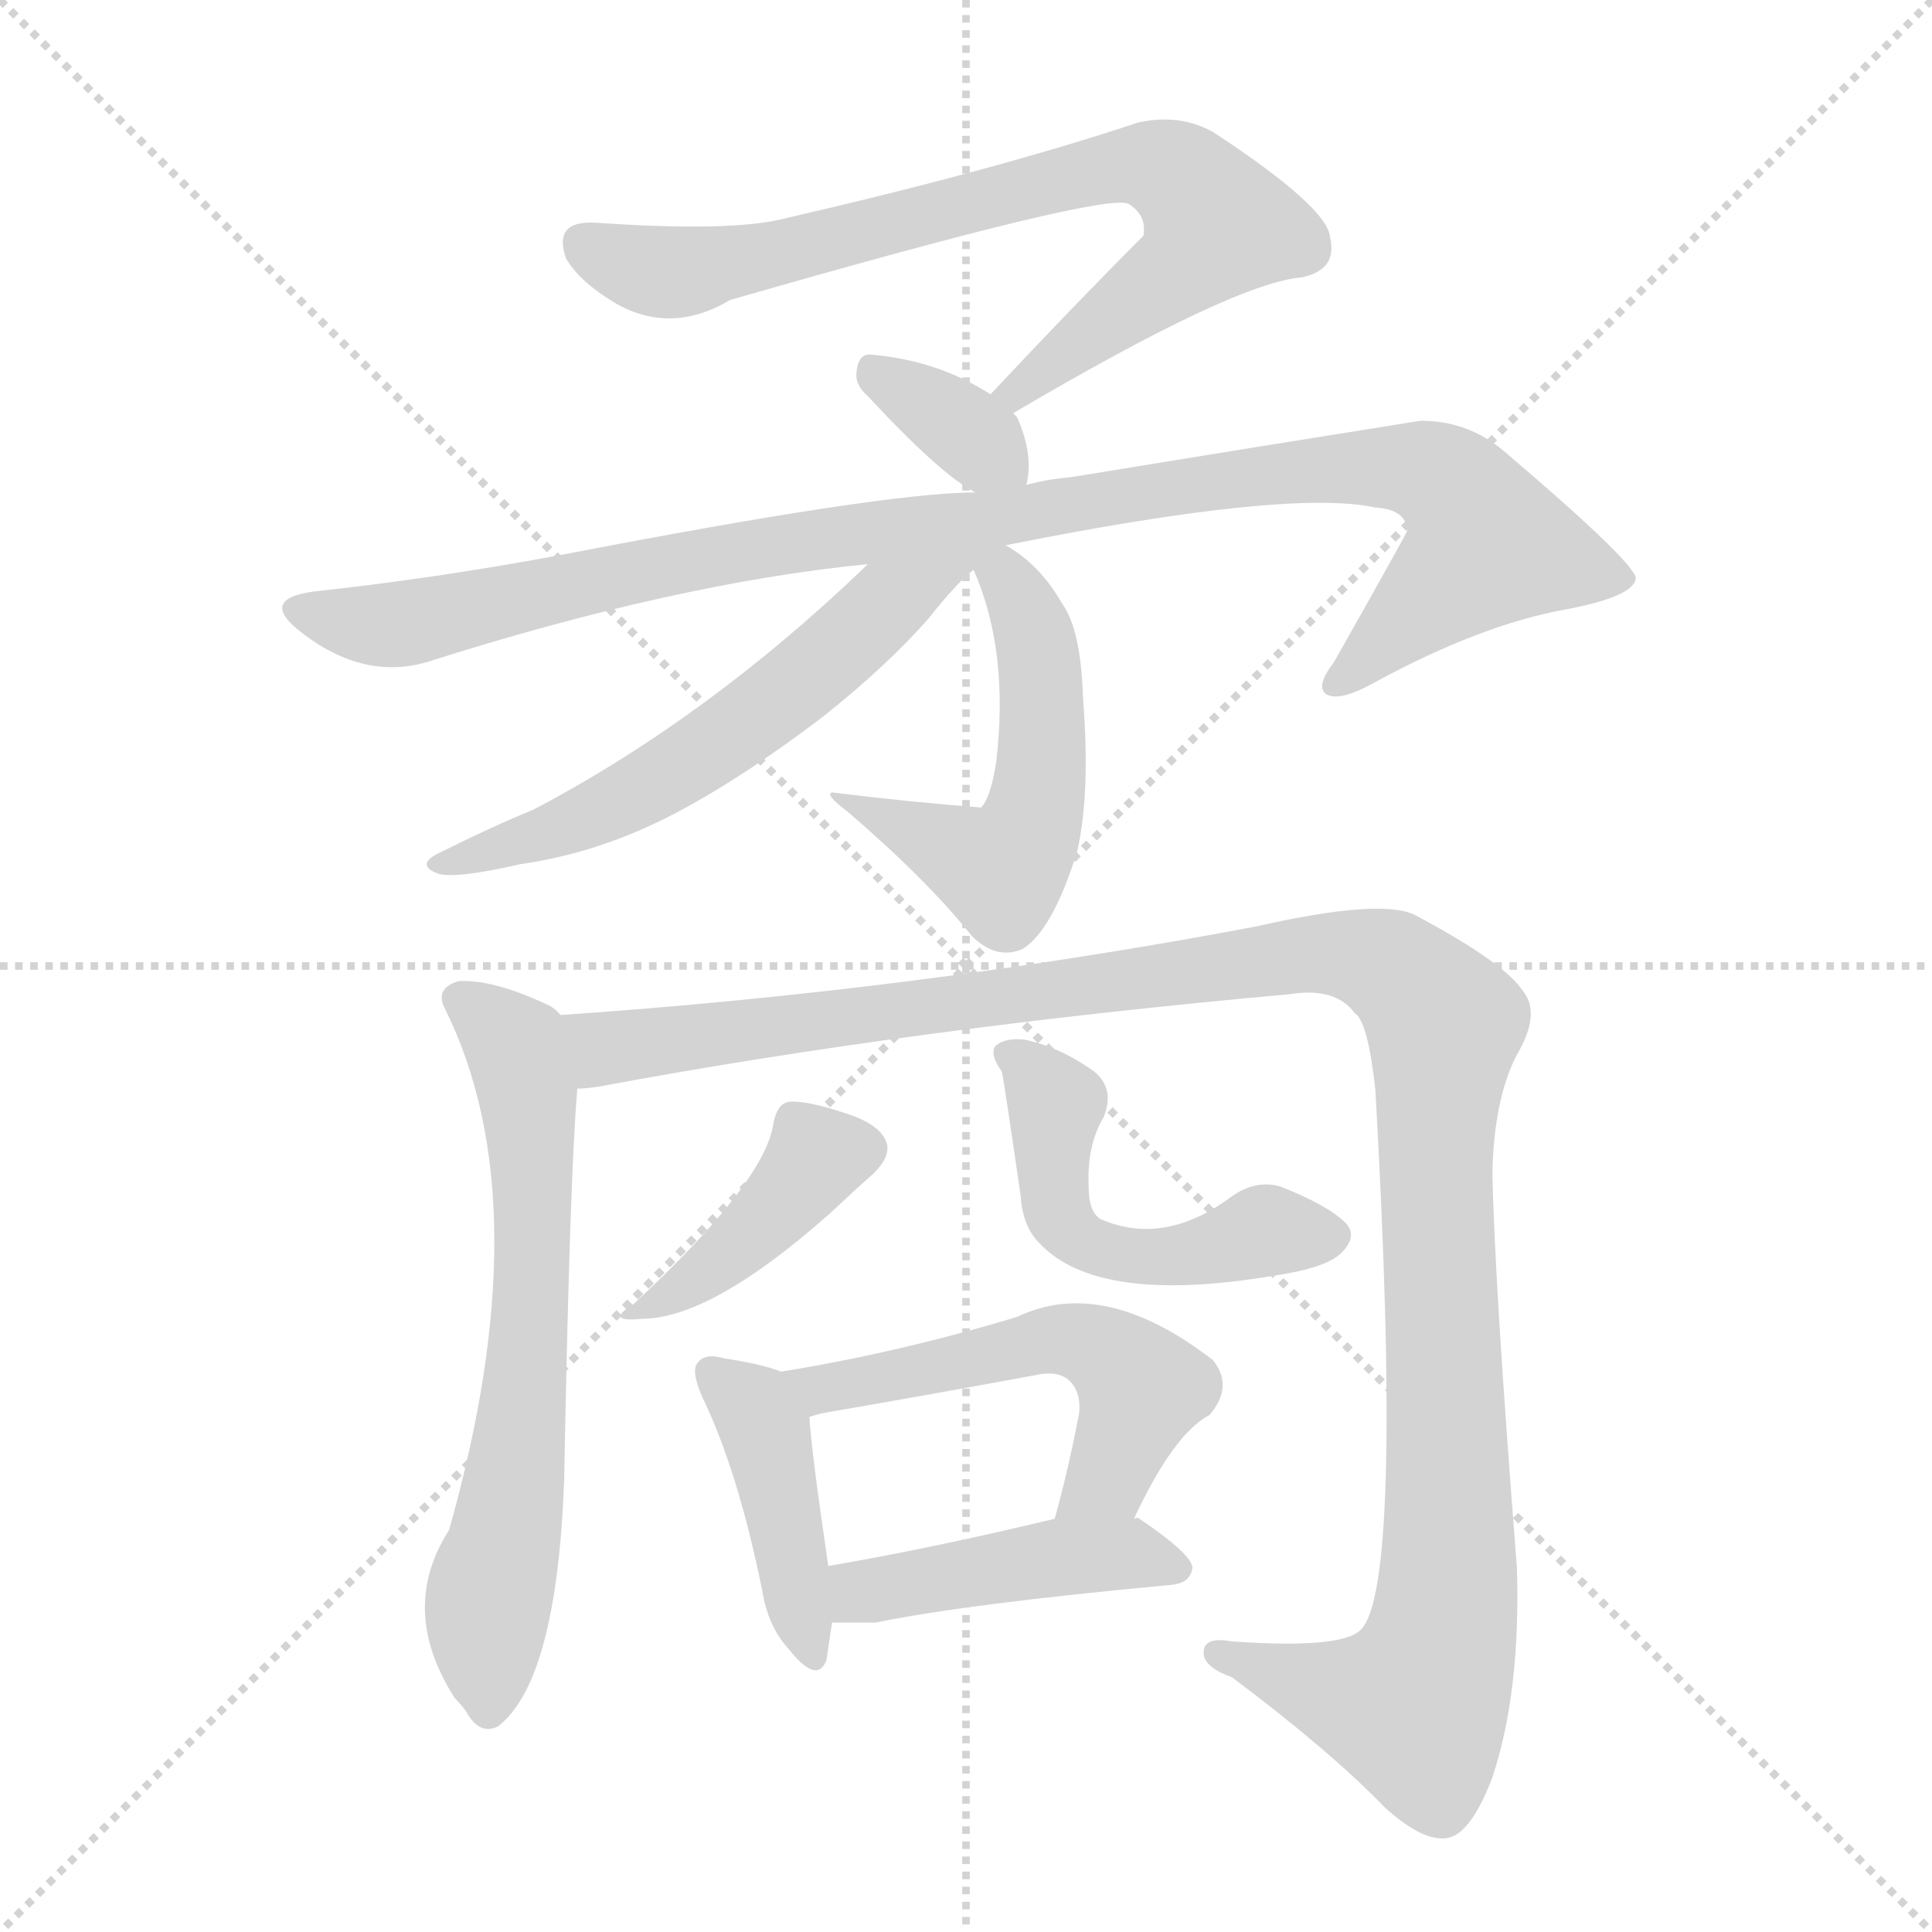
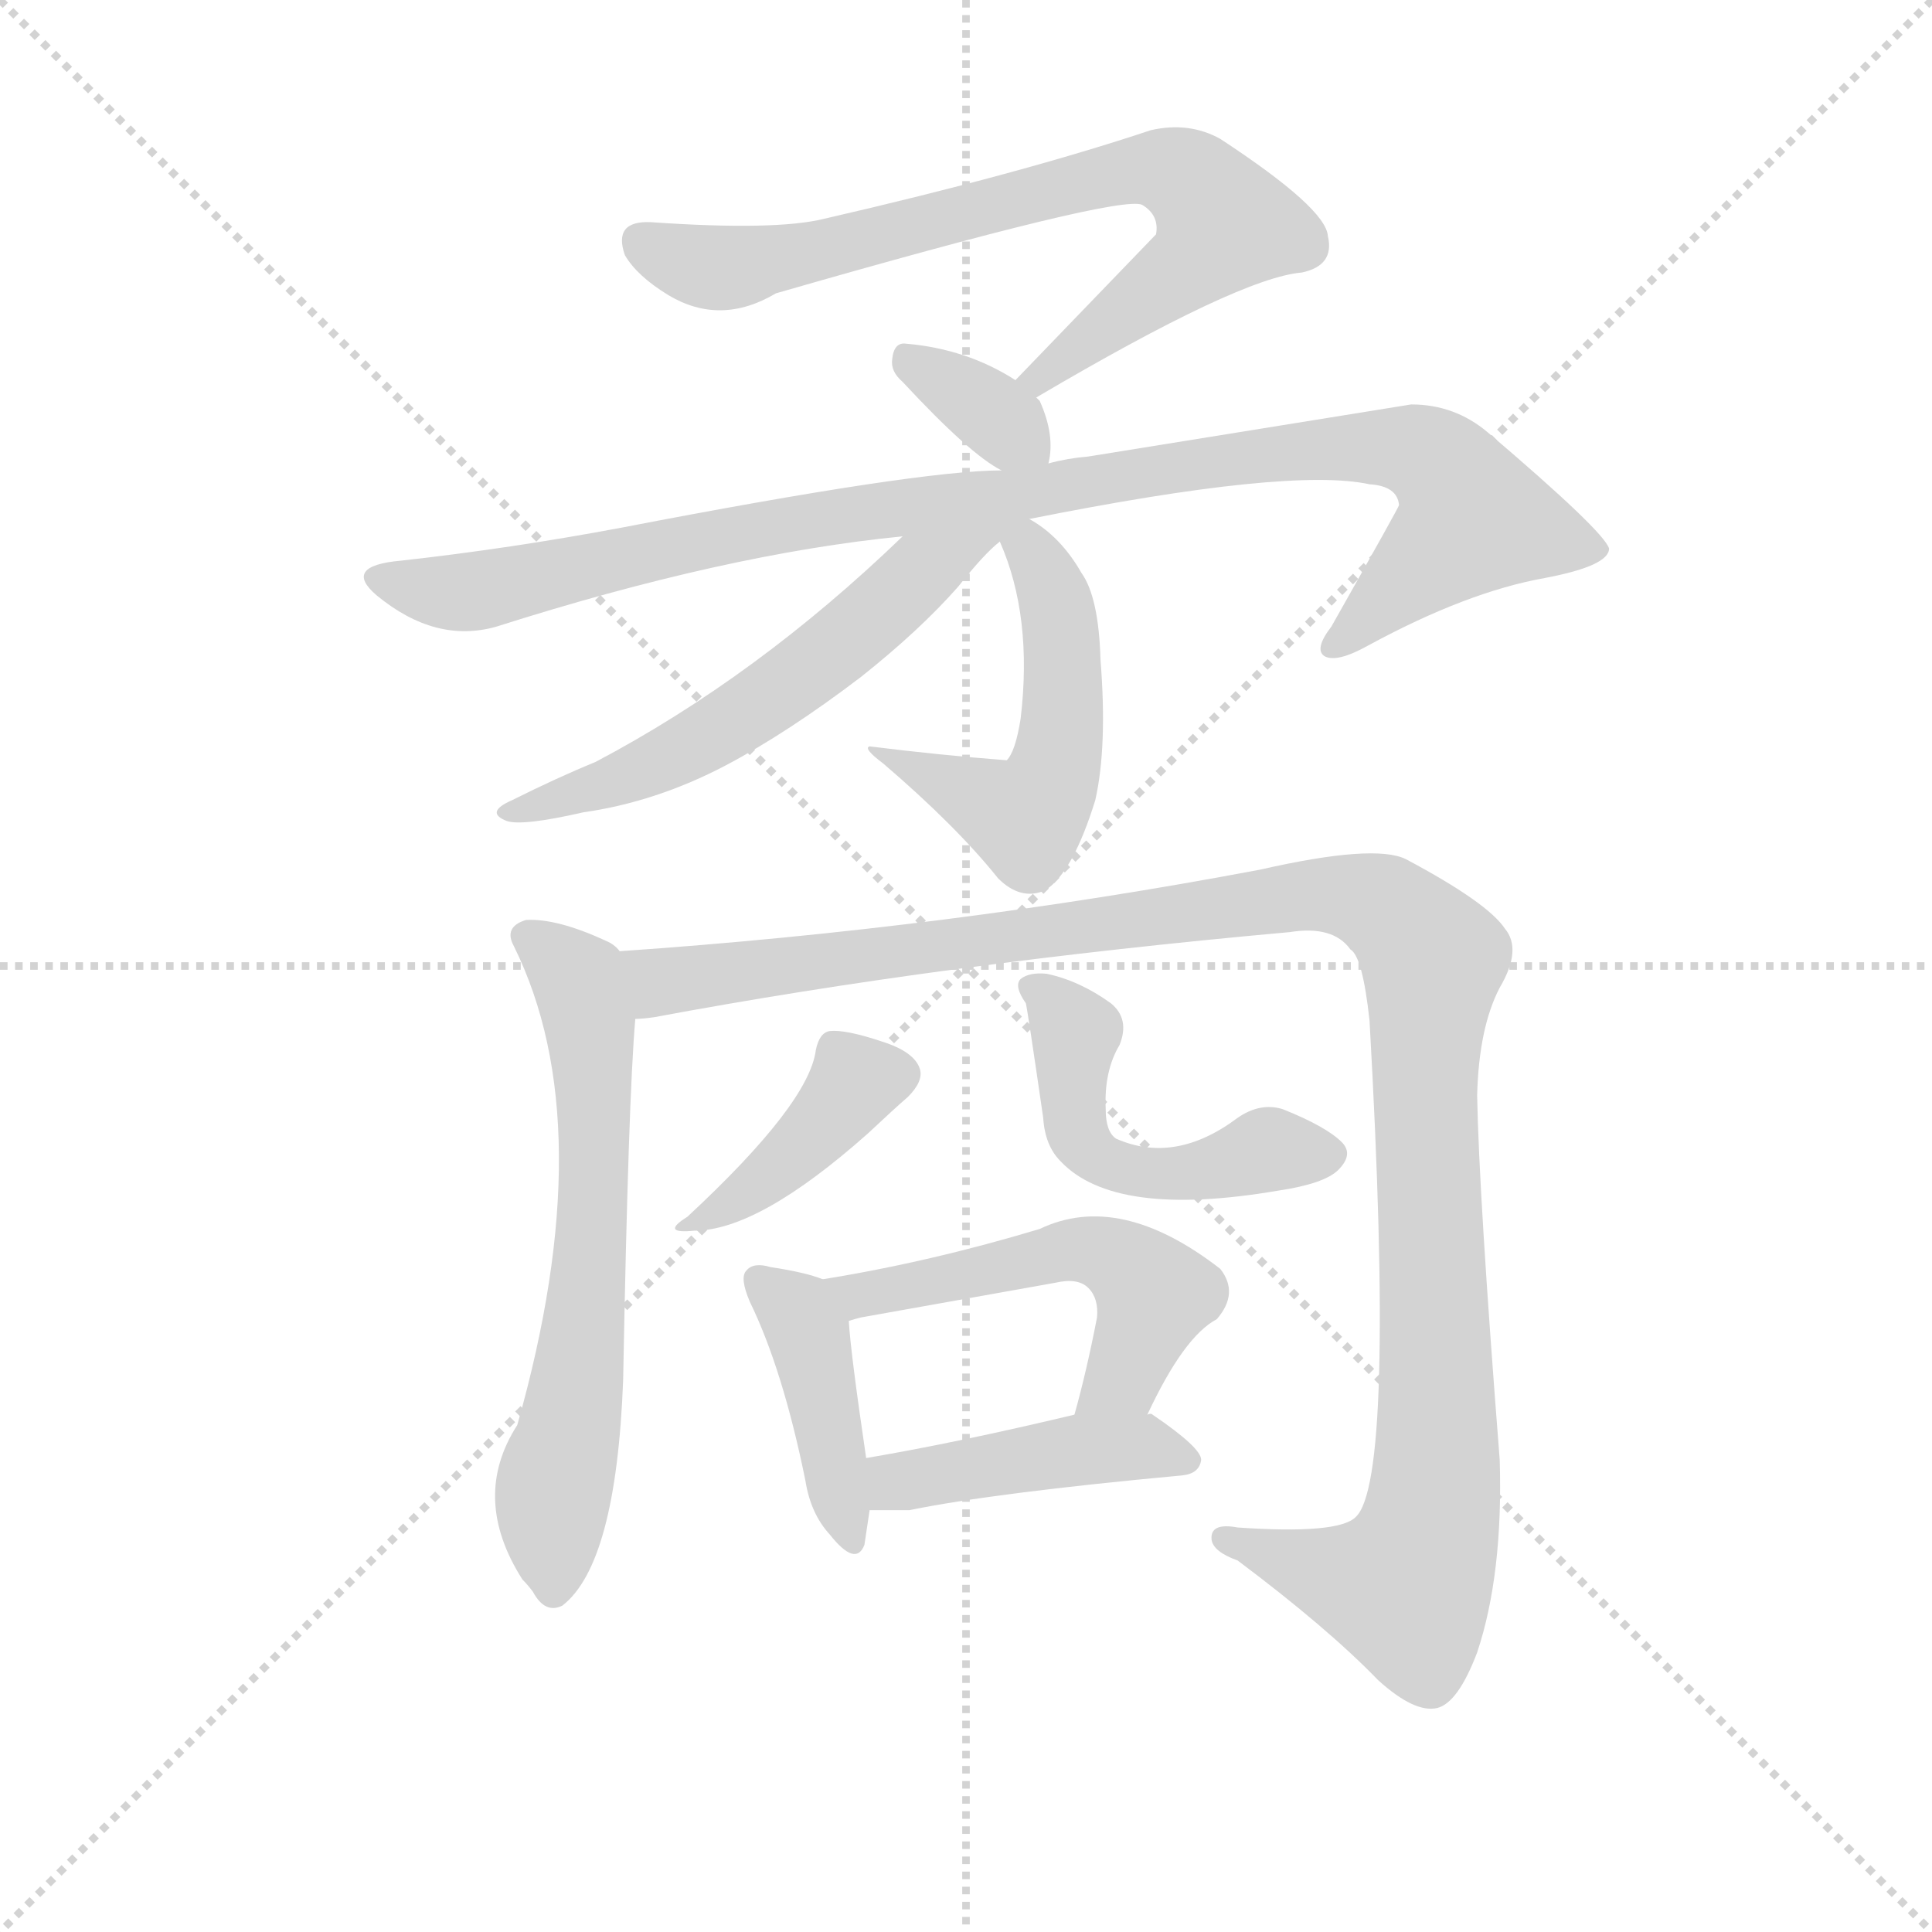
<svg xmlns="http://www.w3.org/2000/svg" version="1.1" viewBox="0 0 1024 1024">
  <g stroke="lightgray" stroke-dasharray="1,1" stroke-width="1" transform="scale(4, 4)">
    <line x1="0" y1="0" x2="256" y2="256" />
    <line x1="256" y1="0" x2="0" y2="256" />
    <line x1="128" y1="0" x2="128" y2="256" />
    <line x1="0" y1="128" x2="256" y2="128" />
  </g>
-   <g transform="scale(1, -1) translate(0, -900)">
+   <g transform="scale(0.92, -0.92) translate(60, -830)">
    <style type="text/css">
      
        @keyframes keyframes0 {
          from {
            stroke: blue;
-             stroke-dashoffset: 758;
+             stroke-dashoffset: 759;
            stroke-width: 128;
          }
          71% {
            animation-timing-function: step-end;
            stroke: blue;
            stroke-dashoffset: 0;
            stroke-width: 128;
          }
          to {
            stroke: black;
            stroke-width: 1024;
          }
        }
        #make-me-a-hanzi-animation-0 {
-           animation: keyframes0 0.867s both;
+           animation: keyframes0 0.868s both;
          animation-delay: 0s;
          animation-timing-function: linear;
        }
      
        @keyframes keyframes1 {
          from {
            stroke: blue;
            stroke-dashoffset: 343;
            stroke-width: 128;
          }
          53% {
            animation-timing-function: step-end;
            stroke: blue;
            stroke-dashoffset: 0;
            stroke-width: 128;
          }
          to {
            stroke: black;
            stroke-width: 1024;
          }
        }
        #make-me-a-hanzi-animation-1 {
          animation: keyframes1 0.529s both;
-           animation-delay: 0.867s;
+           animation-delay: 0.868s;
          animation-timing-function: linear;
        }
      
        @keyframes keyframes2 {
          from {
            stroke: blue;
            stroke-dashoffset: 1021;
            stroke-width: 128;
          }
          77% {
            animation-timing-function: step-end;
            stroke: blue;
            stroke-dashoffset: 0;
            stroke-width: 128;
          }
          to {
            stroke: black;
            stroke-width: 1024;
          }
        }
        #make-me-a-hanzi-animation-2 {
          animation: keyframes2 1.081s both;
-           animation-delay: 1.396s;
+           animation-delay: 1.397s;
          animation-timing-function: linear;
        }
      
        @keyframes keyframes3 {
          from {
            stroke: blue;
            stroke-dashoffset: 516;
            stroke-width: 128;
          }
          63% {
            animation-timing-function: step-end;
            stroke: blue;
            stroke-dashoffset: 0;
            stroke-width: 128;
          }
          to {
            stroke: black;
            stroke-width: 1024;
          }
        }
        #make-me-a-hanzi-animation-3 {
          animation: keyframes3 0.67s both;
-           animation-delay: 2.477s;
+           animation-delay: 2.478s;
          animation-timing-function: linear;
        }
      
        @keyframes keyframes4 {
          from {
            stroke: blue;
            stroke-dashoffset: 586;
            stroke-width: 128;
          }
          66% {
            animation-timing-function: step-end;
            stroke: blue;
            stroke-dashoffset: 0;
            stroke-width: 128;
          }
          to {
            stroke: black;
            stroke-width: 1024;
          }
        }
        #make-me-a-hanzi-animation-4 {
          animation: keyframes4 0.727s both;
-           animation-delay: 3.147s;
+           animation-delay: 3.148s;
          animation-timing-function: linear;
        }
      
        @keyframes keyframes5 {
          from {
            stroke: blue;
            stroke-dashoffset: 648;
            stroke-width: 128;
          }
          68% {
            animation-timing-function: step-end;
            stroke: blue;
            stroke-dashoffset: 0;
            stroke-width: 128;
          }
          to {
            stroke: black;
            stroke-width: 1024;
          }
        }
        #make-me-a-hanzi-animation-5 {
          animation: keyframes5 0.777s both;
-           animation-delay: 3.874s;
+           animation-delay: 3.875s;
          animation-timing-function: linear;
        }
      
        @keyframes keyframes6 {
          from {
            stroke: blue;
            stroke-dashoffset: 1210;
            stroke-width: 128;
          }
          80% {
            animation-timing-function: step-end;
            stroke: blue;
            stroke-dashoffset: 0;
            stroke-width: 128;
          }
          to {
            stroke: black;
            stroke-width: 1024;
          }
        }
        #make-me-a-hanzi-animation-6 {
          animation: keyframes6 1.235s both;
-           animation-delay: 4.651s;
+           animation-delay: 4.652s;
          animation-timing-function: linear;
        }
      
        @keyframes keyframes7 {
          from {
            stroke: blue;
            stroke-dashoffset: 401;
            stroke-width: 128;
          }
          57% {
            animation-timing-function: step-end;
            stroke: blue;
            stroke-dashoffset: 0;
            stroke-width: 128;
          }
          to {
            stroke: black;
            stroke-width: 1024;
          }
        }
        #make-me-a-hanzi-animation-7 {
          animation: keyframes7 0.576s both;
-           animation-delay: 5.886s;
+           animation-delay: 5.887s;
          animation-timing-function: linear;
        }
      
        @keyframes keyframes8 {
          from {
            stroke: blue;
            stroke-dashoffset: 504;
            stroke-width: 128;
          }
          62% {
            animation-timing-function: step-end;
            stroke: blue;
            stroke-dashoffset: 0;
            stroke-width: 128;
          }
          to {
            stroke: black;
            stroke-width: 1024;
          }
        }
        #make-me-a-hanzi-animation-8 {
          animation: keyframes8 0.66s both;
-           animation-delay: 6.462s;
+           animation-delay: 6.463s;
          animation-timing-function: linear;
        }
      
        @keyframes keyframes9 {
          from {
            stroke: blue;
            stroke-dashoffset: 416;
            stroke-width: 128;
          }
          58% {
            animation-timing-function: step-end;
            stroke: blue;
            stroke-dashoffset: 0;
            stroke-width: 128;
          }
          to {
            stroke: black;
            stroke-width: 1024;
          }
        }
        #make-me-a-hanzi-animation-9 {
          animation: keyframes9 0.589s both;
-           animation-delay: 7.122s;
+           animation-delay: 7.123s;
          animation-timing-function: linear;
        }
      
        @keyframes keyframes10 {
          from {
            stroke: blue;
            stroke-dashoffset: 530;
            stroke-width: 128;
          }
          63% {
            animation-timing-function: step-end;
            stroke: blue;
            stroke-dashoffset: 0;
            stroke-width: 128;
          }
          to {
            stroke: black;
            stroke-width: 1024;
          }
        }
        #make-me-a-hanzi-animation-10 {
          animation: keyframes10 0.681s both;
-           animation-delay: 7.711s;
+           animation-delay: 7.712s;
          animation-timing-function: linear;
        }
      
        @keyframes keyframes11 {
          from {
            stroke: blue;
-             stroke-dashoffset: 439;
+             stroke-dashoffset: 438;
            stroke-width: 128;
          }
          59% {
            animation-timing-function: step-end;
            stroke: blue;
            stroke-dashoffset: 0;
            stroke-width: 128;
          }
          to {
            stroke: black;
            stroke-width: 1024;
          }
        }
        #make-me-a-hanzi-animation-11 {
-           animation: keyframes11 0.607s both;
-           animation-delay: 8.392s;
+           animation: keyframes11 0.606s both;
+           animation-delay: 8.393s;
          animation-timing-function: linear;
        }
      
    </style>
-     <path d="M 537 681 Q 654 750 690 753 Q 709 757 705 774 Q 704 790 643 830 Q 625 840 603 835 Q 528 810 415 784 Q 387 777 315 782 Q 293 783 300 763 Q 307 751 325 740 Q 355 722 387 741 Q 585 798 598 792 Q 608 786 606 775 Q 569 738 525 691 C 504 669 511 666 537 681 Z" fill="lightgray" />
-     <path d="M 544 643 Q 548 659 539 679 L 537 681 L 525 691 Q 497 709 462 712 Q 455 713 454 703 Q 453 696 460 690 Q 499 648 517 639 C 541 626 541 626 544 643 Z" fill="lightgray" />
-     <path d="M 533 611 Q 683 641 729 631 Q 745 630 746 619 Q 746 618 707 549 Q 697 536 703 532 Q 710 528 728 538 Q 785 569 830 577 Q 867 584 867 594 Q 864 604 797 661 Q 778 677 753 677 Q 671 664 567 647 Q 555 646 544 643 L 517 639 Q 469 639 298 606 Q 234 594 171 587 Q 137 584 157 567 Q 191 539 226 549 Q 358 591 460 601 L 533 611 Z" fill="lightgray" />
-     <path d="M 516 598 Q 535 555 528 496 Q 525 477 520 472 Q 481 475 441 480 Q 437 479 449 470 Q 491 434 515 404 Q 528 391 542 397 Q 558 407 571 449 Q 578 480 574 530 Q 573 566 563 580 Q 551 601 533 611 C 508 627 505 626 516 598 Z" fill="lightgray" />
-     <path d="M 460 601 Q 376 520 283 471 Q 261 462 235 449 Q 219 442 232 437 Q 241 434 276 442 Q 318 448 358 469 Q 394 488 436 520 Q 470 547 492 572 Q 507 591 516 598 C 538 618 535 672 460 601 Z" fill="lightgray" />
-     <path d="M 297 362 Q 294 366 289 368 Q 261 381 243 380 Q 230 376 236 365 Q 287 262 238 89 Q 211 47 241 0 Q 244 -3 247 -7 Q 254 -20 264 -15 Q 295 9 299 115 Q 302 277 306 323 C 308 353 308 354 297 362 Z" fill="lightgray" />
-     <path d="M 306 323 Q 310 323 317 324 Q 483 355 683 373 Q 708 377 718 363 Q 725 359 729 322 Q 744 57 721 36 Q 711 26 653 30 Q 637 33 638 23 Q 639 16 653 11 Q 705 -28 734 -58 Q 755 -77 768 -74 Q 780 -71 791 -42 Q 806 3 804 69 Q 792 222 791 279 Q 792 318 804 341 Q 817 363 807 375 Q 797 390 750 415 Q 732 424 666 409 Q 486 375 297 362 C 267 360 276 319 306 323 Z" fill="lightgray" />
-     <path d="M 410 305 Q 406 274 336 209 Q 320 199 340 201 Q 377 201 440 257 Q 456 272 463 278 Q 472 287 470 294 Q 467 304 448 310 Q 427 317 418 316 Q 412 315 410 305 Z" fill="lightgray" />
-     <path d="M 585 308 Q 591 323 580 332 Q 562 345 543 349 Q 533 350 528 346 Q 524 342 531 332 Q 532 328 541 266 Q 542 250 551 241 Q 582 208 676 224 Q 703 228 711 236 Q 720 245 713 252 Q 704 261 679 271 Q 666 275 653 266 Q 617 239 583 254 Q 577 258 577 271 Q 576 293 585 308 Z" fill="lightgray" />
-     <path d="M 414 173 Q 404 177 384 180 Q 374 183 370 178 Q 366 174 372 160 Q 391 121 404 57 Q 407 38 418 26 Q 433 7 438 20 Q 439 27 441 40 L 439 70 Q 430 131 429 149 C 428 168 428 168 414 173 Z" fill="lightgray" />
-     <path d="M 601 95 Q 622 140 641 150 Q 654 165 643 179 Q 585 224 539 202 Q 476 183 414 173 C 384 168 400 141 429 149 Q 432 150 436 151 Q 494 161 548 171 Q 561 174 567 168 Q 573 162 572 151 Q 566 120 559 95 C 551 66 588 68 601 95 Z" fill="lightgray" />
-     <path d="M 441 40 Q 451 40 464 40 Q 513 50 621 60 Q 631 61 632 69 Q 632 76 604 95 Q 603 96 601 95 L 559 95 Q 492 79 439 70 C 409 65 411 40 441 40 Z" fill="lightgray" />
+     <path d="M 537 601 Q 654 670 690 673 Q 709 677 705 694 Q 704 710 643 750 Q 625 760 603 755 Q 528 730 415 704 Q 387 697 315 702 Q 293 703 300 683 Q 307 671 325 660 Q 355 642 387 661 Q 585 718 598 712 Q 608 706 606 695 L 525 611 C 504 589 511 586 537 601 Z" fill="lightgray" />
+     <path d="M 544 563 Q 548 579 539 599 L 537 601 L 525 611 Q 497 629 462 632 Q 455 633 454 623 Q 453 616 460 610 Q 499 568 517 559 C 541 546 541 546 544 563 Z" fill="lightgray" />
+     <path d="M 533 531 Q 683 561 729 551 Q 745 550 746 539 Q 746 538 707 469 Q 697 456 703 452 Q 710 448 728 458 Q 785 489 830 497 Q 867 504 867 514 Q 864 524 797 581 Q 778 597 753 597 L 567 567 Q 555 566 544 563 L 517 559 Q 469 559 298 526 Q 234 514 171 507 Q 137 504 157 487 Q 191 459 226 469 Q 358 511 460 521 L 533 531 Z" fill="lightgray" />
+     <path d="M 516 518 Q 535 475 528 416 Q 525 397 520 392 Q 481 395 441 400 Q 437 399 449 390 Q 491 354 515 324 Q 528 311 542 317 Q 558 327 571 369 Q 578 400 574 450 Q 573 486 563 500 Q 551 521 533 531 C 508 547 505 546 516 518 Z" fill="lightgray" />
+     <path d="M 460 521 Q 376 440 283 391 Q 261 382 235 369 Q 219 362 232 357 Q 241 354 276 362 Q 318 368 358 389 Q 394 408 436 440 Q 470 467 492 492 Q 507 511 516 518 C 538 538 535 592 460 521 Z" fill="lightgray" />
+     <path d="M 297 282 Q 294 286 289 288 Q 261 301 243 300 Q 230 296 236 285 Q 287 182 238 9 Q 211 -33 241 -80 Q 244 -83 247 -87 Q 254 -100 264 -95 Q 295 -71 299 35 Q 302 197 306 243 C 308 273 308 274 297 282 Z" fill="lightgray" />
+     <path d="M 306 243 Q 310 243 317 244 Q 483 275 683 293 Q 708 297 718 283 Q 725 279 729 242 Q 744 -23 721 -44 Q 711 -54 653 -50 Q 637 -47 638 -57 Q 639 -64 653 -69 Q 705 -108 734 -138 Q 755 -157 768 -154 Q 780 -151 791 -122 Q 806 -77 804 -11 Q 792 142 791 199 Q 792 238 804 261 Q 817 283 807 295 Q 797 310 750 335 Q 732 344 666 329 Q 486 295 297 282 C 267 280 276 239 306 243 Z" fill="lightgray" />
+     <path d="M 410 225 Q 406 194 336 129 Q 320 119 340 121 Q 377 121 440 177 Q 456 192 463 198 Q 472 207 470 214 Q 467 224 448 230 Q 427 237 418 236 Q 412 235 410 225 Z" fill="lightgray" />
+     <path d="M 585 228 Q 591 243 580 252 Q 562 265 543 269 Q 533 270 528 266 Q 524 262 531 252 Q 532 248 541 186 Q 542 170 551 161 Q 582 128 676 144 Q 703 148 711 156 Q 720 165 713 172 Q 704 181 679 191 Q 666 195 653 186 Q 617 159 583 174 Q 577 178 577 191 Q 576 213 585 228 Z" fill="lightgray" />
+     <path d="M 414 93 Q 404 97 384 100 Q 374 103 370 98 Q 366 94 372 80 Q 391 41 404 -23 Q 407 -42 418 -54 Q 433 -73 438 -60 L 441 -40 L 439 -10 Q 430 51 429 69 C 428 88 428 88 414 93 Z" fill="lightgray" />
+     <path d="M 601 15 Q 622 60 641 70 Q 654 85 643 99 Q 585 144 539 122 Q 476 103 414 93 C 384 88 400 61 429 69 Q 432 70 436 71 L 548 91 Q 561 94 567 88 Q 573 82 572 71 Q 566 40 559 15 C 551 -14 588 -12 601 15 Z" fill="lightgray" />
+     <path d="M 441 -40 L 464 -40 Q 513 -30 621 -20 Q 631 -19 632 -11 Q 632 -4 604 15 Q 603 16 601 15 L 559 15 Q 492 -1 439 -10 C 409 -15 411 -40 441 -40 Z" fill="lightgray" />
    <clipPath id="make-me-a-hanzi-clip-0">
-       <path d="M 537 681 Q 654 750 690 753 Q 709 757 705 774 Q 704 790 643 830 Q 625 840 603 835 Q 528 810 415 784 Q 387 777 315 782 Q 293 783 300 763 Q 307 751 325 740 Q 355 722 387 741 Q 585 798 598 792 Q 608 786 606 775 Q 569 738 525 691 C 504 669 511 666 537 681 Z" />
-     </clipPath>
-     <path clip-path="url(#make-me-a-hanzi-clip-0)" d="M 310 770 L 351 755 L 370 757 L 423 766 L 592 812 L 626 806 L 645 780 L 635 766 L 548 701 L 544 692 L 536 692" fill="none" id="make-me-a-hanzi-animation-0" stroke-dasharray="630 1260" stroke-linecap="round" />
+       <path d="M 537 601 Q 654 670 690 673 Q 709 677 705 694 Q 704 710 643 750 Q 625 760 603 755 Q 528 730 415 704 Q 387 697 315 702 Q 293 703 300 683 Q 307 671 325 660 Q 355 642 387 661 Q 585 718 598 712 Q 608 706 606 695 L 525 611 C 504 589 511 586 537 601 Z" />
+     </clipPath>
+     <path clip-path="url(#make-me-a-hanzi-clip-0)" d="M 310 690 L 351 675 L 370 677 L 423 686 L 592 732 L 626 726 L 645 700 L 635 686 L 547 620 L 544 612 L 535 611" fill="none" id="make-me-a-hanzi-animation-0" stroke-dasharray="631 1262" stroke-linecap="round" />
    <clipPath id="make-me-a-hanzi-clip-1">
-       <path d="M 544 643 Q 548 659 539 679 L 537 681 L 525 691 Q 497 709 462 712 Q 455 713 454 703 Q 453 696 460 690 Q 499 648 517 639 C 541 626 541 626 544 643 Z" />
-     </clipPath>
-     <path clip-path="url(#make-me-a-hanzi-clip-1)" d="M 466 701 L 536 649" fill="none" id="make-me-a-hanzi-animation-1" stroke-dasharray="215 430" stroke-linecap="round" />
+       <path d="M 544 563 Q 548 579 539 599 L 537 601 L 525 611 Q 497 629 462 632 Q 455 633 454 623 Q 453 616 460 610 Q 499 568 517 559 C 541 546 541 546 544 563 Z" />
+     </clipPath>
+     <path clip-path="url(#make-me-a-hanzi-clip-1)" d="M 466 621 L 536 569" fill="none" id="make-me-a-hanzi-animation-1" stroke-dasharray="215 430" stroke-linecap="round" />
    <clipPath id="make-me-a-hanzi-clip-2">
-       <path d="M 533 611 Q 683 641 729 631 Q 745 630 746 619 Q 746 618 707 549 Q 697 536 703 532 Q 710 528 728 538 Q 785 569 830 577 Q 867 584 867 594 Q 864 604 797 661 Q 778 677 753 677 Q 671 664 567 647 Q 555 646 544 643 L 517 639 Q 469 639 298 606 Q 234 594 171 587 Q 137 584 157 567 Q 191 539 226 549 Q 358 591 460 601 L 533 611 Z" />
-     </clipPath>
-     <path clip-path="url(#make-me-a-hanzi-clip-2)" d="M 163 578 L 171 572 L 215 569 L 416 613 L 542 626 L 660 648 L 758 650 L 773 639 L 789 611 L 708 537" fill="none" id="make-me-a-hanzi-animation-2" stroke-dasharray="893 1786" stroke-linecap="round" />
+       <path d="M 533 531 Q 683 561 729 551 Q 745 550 746 539 Q 746 538 707 469 Q 697 456 703 452 Q 710 448 728 458 Q 785 489 830 497 Q 867 504 867 514 Q 864 524 797 581 Q 778 597 753 597 L 567 567 Q 555 566 544 563 L 517 559 Q 469 559 298 526 Q 234 514 171 507 Q 137 504 157 487 Q 191 459 226 469 Q 358 511 460 521 L 533 531 Z" />
+     </clipPath>
+     <path clip-path="url(#make-me-a-hanzi-clip-2)" d="M 163 498 L 171 492 L 215 489 L 416 533 L 542 546 L 701 572 L 758 570 L 773 559 L 789 531 L 708 457" fill="none" id="make-me-a-hanzi-animation-2" stroke-dasharray="893 1786" stroke-linecap="round" />
    <clipPath id="make-me-a-hanzi-clip-3">
-       <path d="M 516 598 Q 535 555 528 496 Q 525 477 520 472 Q 481 475 441 480 Q 437 479 449 470 Q 491 434 515 404 Q 528 391 542 397 Q 558 407 571 449 Q 578 480 574 530 Q 573 566 563 580 Q 551 601 533 611 C 508 627 505 626 516 598 Z" />
-     </clipPath>
-     <path clip-path="url(#make-me-a-hanzi-clip-3)" d="M 525 594 L 538 587 L 551 550 L 552 492 L 540 449 L 525 440 L 459 468 L 449 478" fill="none" id="make-me-a-hanzi-animation-3" stroke-dasharray="388 776" stroke-linecap="round" />
+       <path d="M 516 518 Q 535 475 528 416 Q 525 397 520 392 Q 481 395 441 400 Q 437 399 449 390 Q 491 354 515 324 Q 528 311 542 317 Q 558 327 571 369 Q 578 400 574 450 Q 573 486 563 500 Q 551 521 533 531 C 508 547 505 546 516 518 Z" />
+     </clipPath>
+     <path clip-path="url(#make-me-a-hanzi-clip-3)" d="M 525 514 L 538 507 L 551 470 L 552 412 L 540 369 L 525 360 L 459 388 L 449 398" fill="none" id="make-me-a-hanzi-animation-3" stroke-dasharray="388 776" stroke-linecap="round" />
    <clipPath id="make-me-a-hanzi-clip-4">
-       <path d="M 460 601 Q 376 520 283 471 Q 261 462 235 449 Q 219 442 232 437 Q 241 434 276 442 Q 318 448 358 469 Q 394 488 436 520 Q 470 547 492 572 Q 507 591 516 598 C 538 618 535 672 460 601 Z" />
-     </clipPath>
-     <path clip-path="url(#make-me-a-hanzi-clip-4)" d="M 519 603 L 512 605 L 469 580 L 403 522 L 331 476 L 237 442" fill="none" id="make-me-a-hanzi-animation-4" stroke-dasharray="458 916" stroke-linecap="round" />
+       <path d="M 460 521 Q 376 440 283 391 Q 261 382 235 369 Q 219 362 232 357 Q 241 354 276 362 Q 318 368 358 389 Q 394 408 436 440 Q 470 467 492 492 Q 507 511 516 518 C 538 538 535 592 460 521 Z" />
+     </clipPath>
+     <path clip-path="url(#make-me-a-hanzi-clip-4)" d="M 519 523 L 512 525 L 469 500 L 403 442 L 331 396 L 237 362" fill="none" id="make-me-a-hanzi-animation-4" stroke-dasharray="458 916" stroke-linecap="round" />
    <clipPath id="make-me-a-hanzi-clip-5">
-       <path d="M 297 362 Q 294 366 289 368 Q 261 381 243 380 Q 230 376 236 365 Q 287 262 238 89 Q 211 47 241 0 Q 244 -3 247 -7 Q 254 -20 264 -15 Q 295 9 299 115 Q 302 277 306 323 C 308 353 308 354 297 362 Z" />
-     </clipPath>
-     <path clip-path="url(#make-me-a-hanzi-clip-5)" d="M 243 371 L 271 349 L 282 294 L 282 208 L 272 105 L 258 43 L 259 -4" fill="none" id="make-me-a-hanzi-animation-5" stroke-dasharray="520 1040" stroke-linecap="round" />
+       <path d="M 297 282 Q 294 286 289 288 Q 261 301 243 300 Q 230 296 236 285 Q 287 182 238 9 Q 211 -33 241 -80 Q 244 -83 247 -87 Q 254 -100 264 -95 Q 295 -71 299 35 Q 302 197 306 243 C 308 273 308 274 297 282 Z" />
+     </clipPath>
+     <path clip-path="url(#make-me-a-hanzi-clip-5)" d="M 243 291 L 271 269 L 282 214 L 282 128 L 272 25 L 258 -37 L 259 -84" fill="none" id="make-me-a-hanzi-animation-5" stroke-dasharray="520 1040" stroke-linecap="round" />
    <clipPath id="make-me-a-hanzi-clip-6">
-       <path d="M 306 323 Q 310 323 317 324 Q 483 355 683 373 Q 708 377 718 363 Q 725 359 729 322 Q 744 57 721 36 Q 711 26 653 30 Q 637 33 638 23 Q 639 16 653 11 Q 705 -28 734 -58 Q 755 -77 768 -74 Q 780 -71 791 -42 Q 806 3 804 69 Q 792 222 791 279 Q 792 318 804 341 Q 817 363 807 375 Q 797 390 750 415 Q 732 424 666 409 Q 486 375 297 362 C 267 360 276 319 306 323 Z" />
-     </clipPath>
-     <path clip-path="url(#make-me-a-hanzi-clip-6)" d="M 305 357 L 317 346 L 349 347 L 680 394 L 727 392 L 744 383 L 765 357 L 760 281 L 768 77 L 762 23 L 750 -4 L 739 -4 L 646 23" fill="none" id="make-me-a-hanzi-animation-6" stroke-dasharray="1082 2164" stroke-linecap="round" />
+       <path d="M 306 243 Q 310 243 317 244 Q 483 275 683 293 Q 708 297 718 283 Q 725 279 729 242 Q 744 -23 721 -44 Q 711 -54 653 -50 Q 637 -47 638 -57 Q 639 -64 653 -69 Q 705 -108 734 -138 Q 755 -157 768 -154 Q 780 -151 791 -122 Q 806 -77 804 -11 Q 792 142 791 199 Q 792 238 804 261 Q 817 283 807 295 Q 797 310 750 335 Q 732 344 666 329 Q 486 295 297 282 C 267 280 276 239 306 243 Z" />
+     </clipPath>
+     <path clip-path="url(#make-me-a-hanzi-clip-6)" d="M 305 277 L 317 266 L 349 267 L 680 314 L 727 312 L 744 303 L 765 277 L 760 201 L 768 -3 L 762 -57 L 750 -84 L 739 -84 L 646 -57" fill="none" id="make-me-a-hanzi-animation-6" stroke-dasharray="1082 2164" stroke-linecap="round" />
    <clipPath id="make-me-a-hanzi-clip-7">
-       <path d="M 410 305 Q 406 274 336 209 Q 320 199 340 201 Q 377 201 440 257 Q 456 272 463 278 Q 472 287 470 294 Q 467 304 448 310 Q 427 317 418 316 Q 412 315 410 305 Z" />
-     </clipPath>
-     <path clip-path="url(#make-me-a-hanzi-clip-7)" d="M 457 291 L 433 287 L 394 241 L 344 208" fill="none" id="make-me-a-hanzi-animation-7" stroke-dasharray="273 546" stroke-linecap="round" />
+       <path d="M 410 225 Q 406 194 336 129 Q 320 119 340 121 Q 377 121 440 177 Q 456 192 463 198 Q 472 207 470 214 Q 467 224 448 230 Q 427 237 418 236 Q 412 235 410 225 Z" />
+     </clipPath>
+     <path clip-path="url(#make-me-a-hanzi-clip-7)" d="M 457 211 L 433 207 L 394 161 L 344 128" fill="none" id="make-me-a-hanzi-animation-7" stroke-dasharray="273 546" stroke-linecap="round" />
    <clipPath id="make-me-a-hanzi-clip-8">
-       <path d="M 585 308 Q 591 323 580 332 Q 562 345 543 349 Q 533 350 528 346 Q 524 342 531 332 Q 532 328 541 266 Q 542 250 551 241 Q 582 208 676 224 Q 703 228 711 236 Q 720 245 713 252 Q 704 261 679 271 Q 666 275 653 266 Q 617 239 583 254 Q 577 258 577 271 Q 576 293 585 308 Z" />
-     </clipPath>
-     <path clip-path="url(#make-me-a-hanzi-clip-8)" d="M 537 341 L 560 313 L 561 255 L 572 243 L 607 233 L 642 237 L 671 248 L 706 245" fill="none" id="make-me-a-hanzi-animation-8" stroke-dasharray="376 752" stroke-linecap="round" />
+       <path d="M 585 228 Q 591 243 580 252 Q 562 265 543 269 Q 533 270 528 266 Q 524 262 531 252 Q 532 248 541 186 Q 542 170 551 161 Q 582 128 676 144 Q 703 148 711 156 Q 720 165 713 172 Q 704 181 679 191 Q 666 195 653 186 Q 617 159 583 174 Q 577 178 577 191 Q 576 213 585 228 Z" />
+     </clipPath>
+     <path clip-path="url(#make-me-a-hanzi-clip-8)" d="M 537 261 L 560 233 L 561 175 L 572 163 L 607 153 L 642 157 L 671 168 L 706 165" fill="none" id="make-me-a-hanzi-animation-8" stroke-dasharray="376 752" stroke-linecap="round" />
    <clipPath id="make-me-a-hanzi-clip-9">
-       <path d="M 414 173 Q 404 177 384 180 Q 374 183 370 178 Q 366 174 372 160 Q 391 121 404 57 Q 407 38 418 26 Q 433 7 438 20 Q 439 27 441 40 L 439 70 Q 430 131 429 149 C 428 168 428 168 414 173 Z" />
-     </clipPath>
-     <path clip-path="url(#make-me-a-hanzi-clip-9)" d="M 378 173 L 406 143 L 429 26" fill="none" id="make-me-a-hanzi-animation-9" stroke-dasharray="288 576" stroke-linecap="round" />
+       <path d="M 414 93 Q 404 97 384 100 Q 374 103 370 98 Q 366 94 372 80 Q 391 41 404 -23 Q 407 -42 418 -54 Q 433 -73 438 -60 L 441 -40 L 439 -10 Q 430 51 429 69 C 428 88 428 88 414 93 Z" />
+     </clipPath>
+     <path clip-path="url(#make-me-a-hanzi-clip-9)" d="M 378 93 L 406 63 L 429 -54" fill="none" id="make-me-a-hanzi-animation-9" stroke-dasharray="288 576" stroke-linecap="round" />
    <clipPath id="make-me-a-hanzi-clip-10">
-       <path d="M 601 95 Q 622 140 641 150 Q 654 165 643 179 Q 585 224 539 202 Q 476 183 414 173 C 384 168 400 141 429 149 Q 432 150 436 151 Q 494 161 548 171 Q 561 174 567 168 Q 573 162 572 151 Q 566 120 559 95 C 551 66 588 68 601 95 Z" />
-     </clipPath>
-     <path clip-path="url(#make-me-a-hanzi-clip-10)" d="M 422 169 L 441 164 L 562 191 L 583 185 L 605 164 L 588 117 L 566 100" fill="none" id="make-me-a-hanzi-animation-10" stroke-dasharray="402 804" stroke-linecap="round" />
+       <path d="M 601 15 Q 622 60 641 70 Q 654 85 643 99 Q 585 144 539 122 Q 476 103 414 93 C 384 88 400 61 429 69 Q 432 70 436 71 L 548 91 Q 561 94 567 88 Q 573 82 572 71 Q 566 40 559 15 C 551 -14 588 -12 601 15 Z" />
+     </clipPath>
+     <path clip-path="url(#make-me-a-hanzi-clip-10)" d="M 422 89 L 441 84 L 562 111 L 583 105 L 605 84 L 588 37 L 566 20" fill="none" id="make-me-a-hanzi-animation-10" stroke-dasharray="402 804" stroke-linecap="round" />
    <clipPath id="make-me-a-hanzi-clip-11">
-       <path d="M 441 40 Q 451 40 464 40 Q 513 50 621 60 Q 631 61 632 69 Q 632 76 604 95 Q 603 96 601 95 L 559 95 Q 492 79 439 70 C 409 65 411 40 441 40 Z" />
-     </clipPath>
-     <path clip-path="url(#make-me-a-hanzi-clip-11)" d="M 446 48 L 462 58 L 555 74 L 594 77 L 623 68" fill="none" id="make-me-a-hanzi-animation-11" stroke-dasharray="311 622" stroke-linecap="round" />
+       <path d="M 441 -40 L 464 -40 Q 513 -30 621 -20 Q 631 -19 632 -11 Q 632 -4 604 15 Q 603 16 601 15 L 559 15 Q 492 -1 439 -10 C 409 -15 411 -40 441 -40 Z" />
+     </clipPath>
+     <path clip-path="url(#make-me-a-hanzi-clip-11)" d="M 447 -32 L 462 -22 L 555 -6 L 594 -3 L 623 -12" fill="none" id="make-me-a-hanzi-animation-11" stroke-dasharray="310 620" stroke-linecap="round" />
  </g>
</svg>
